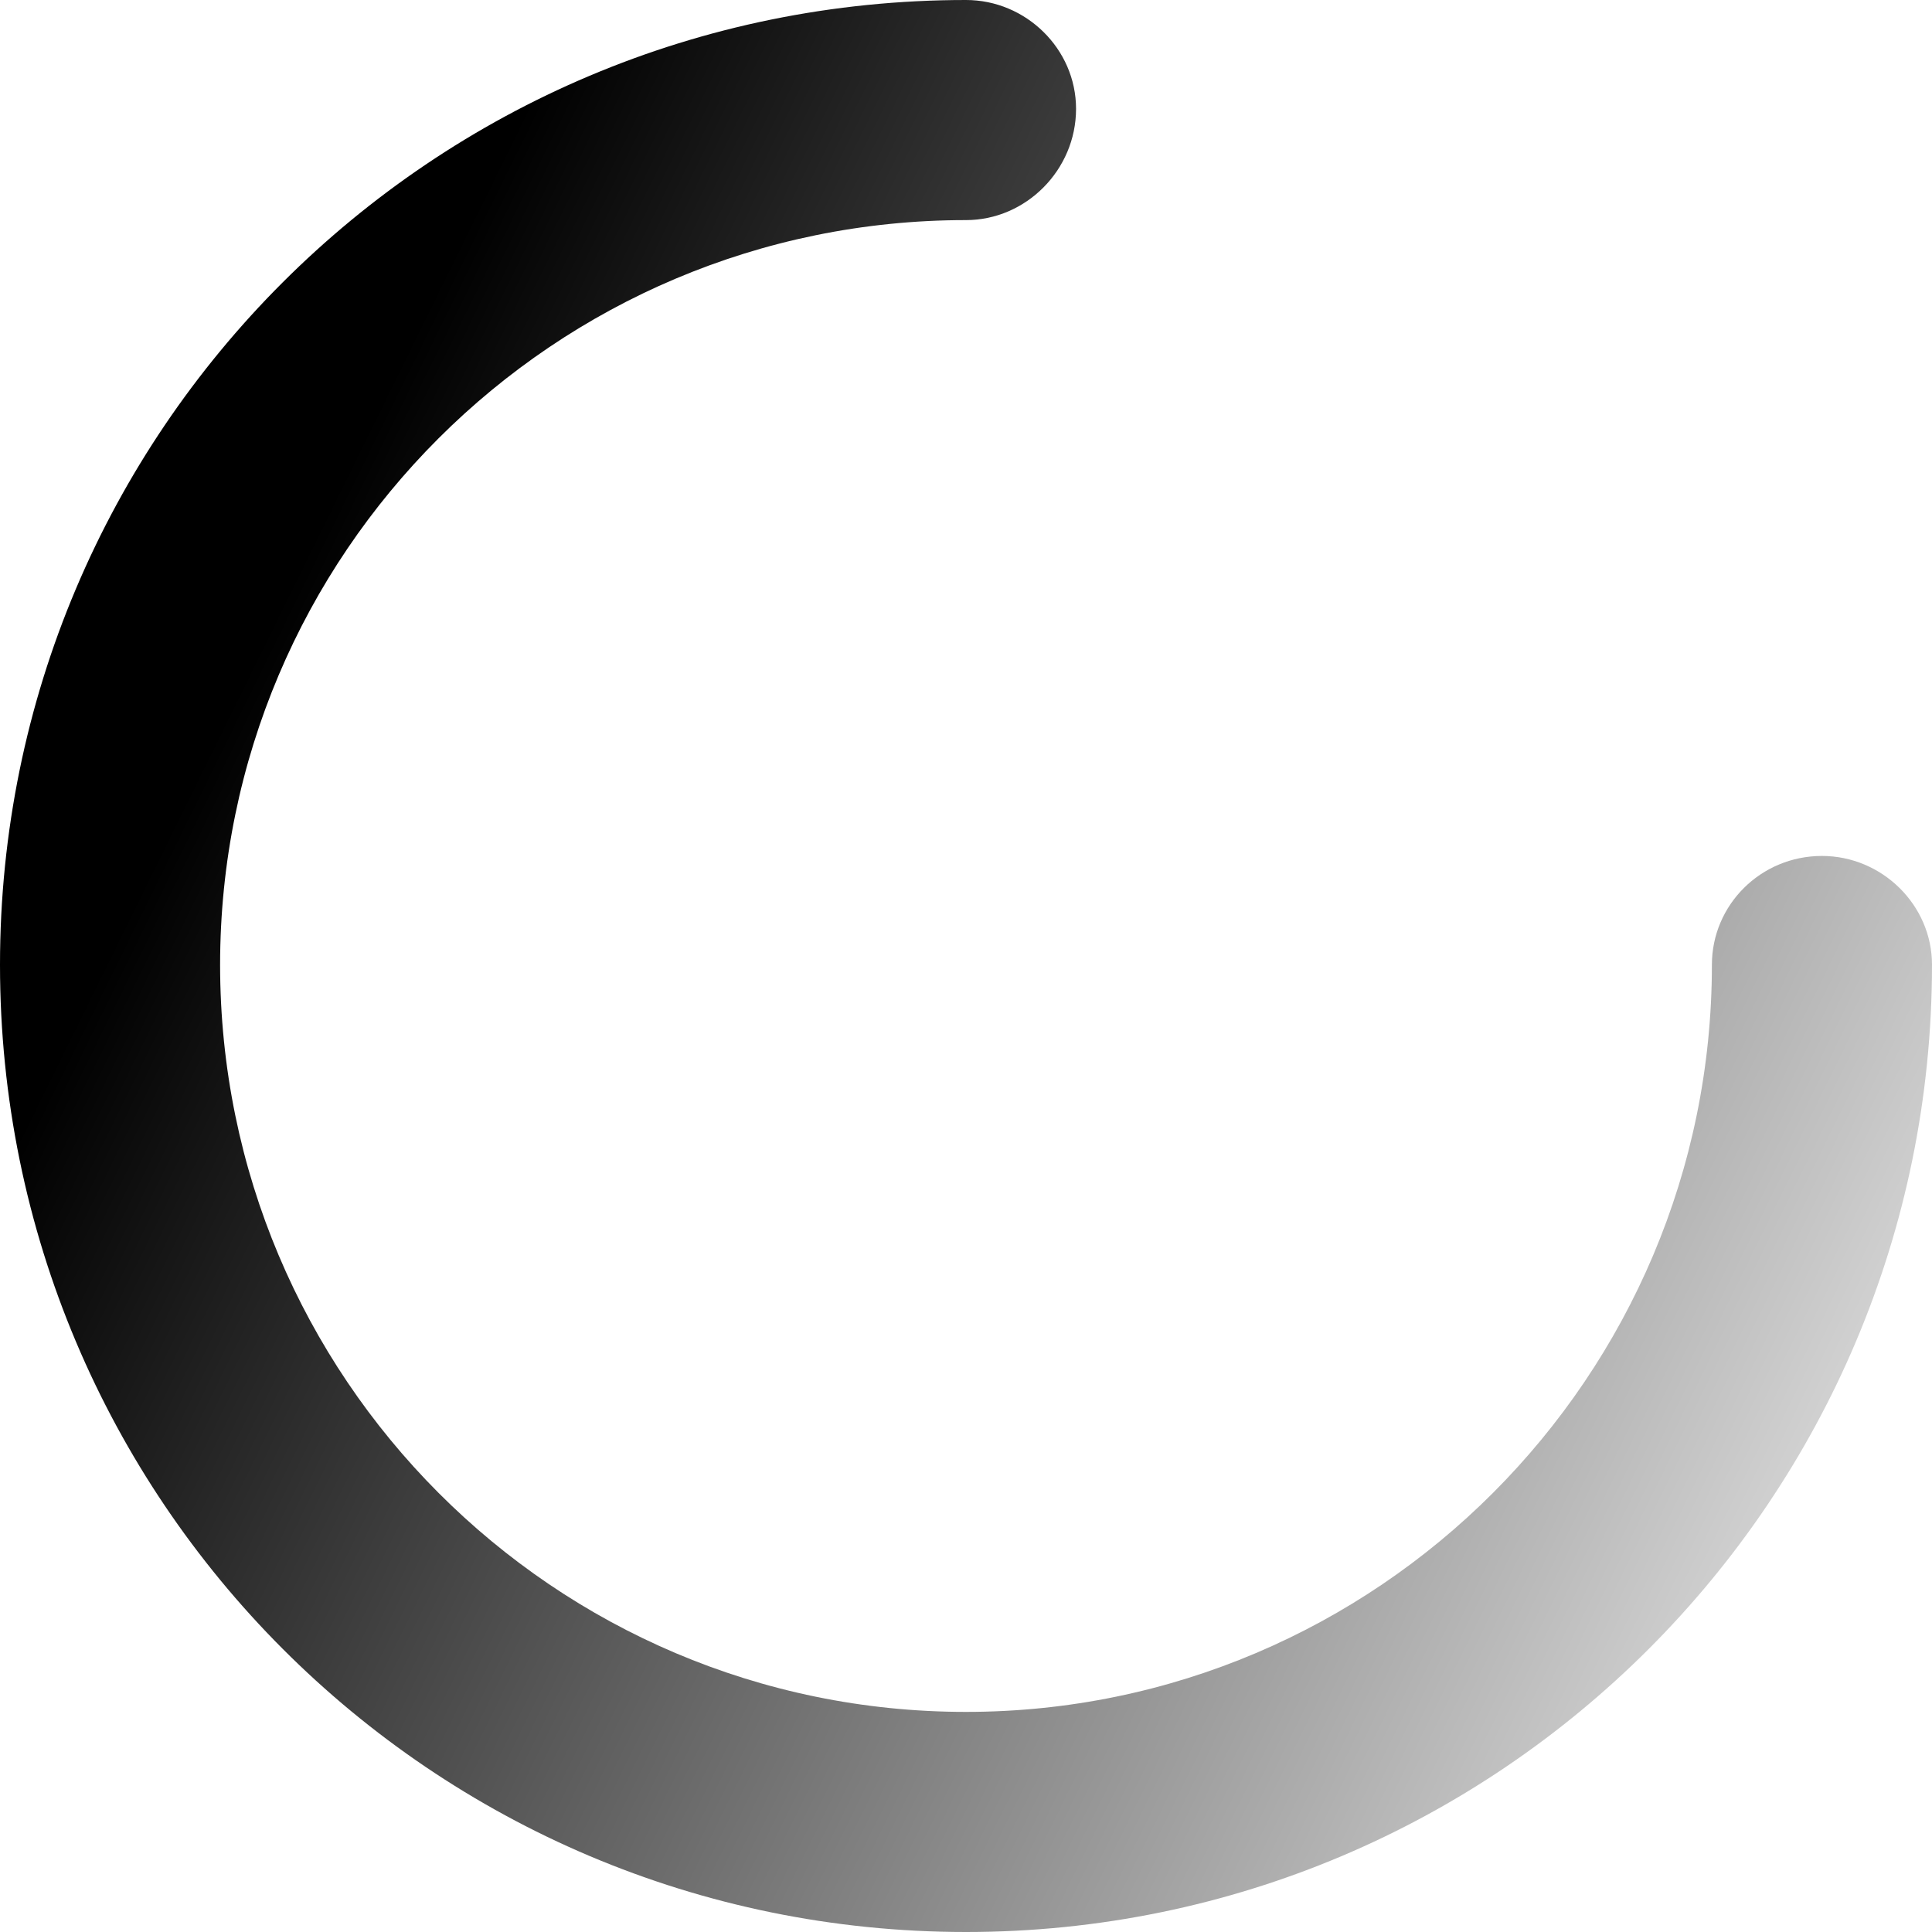
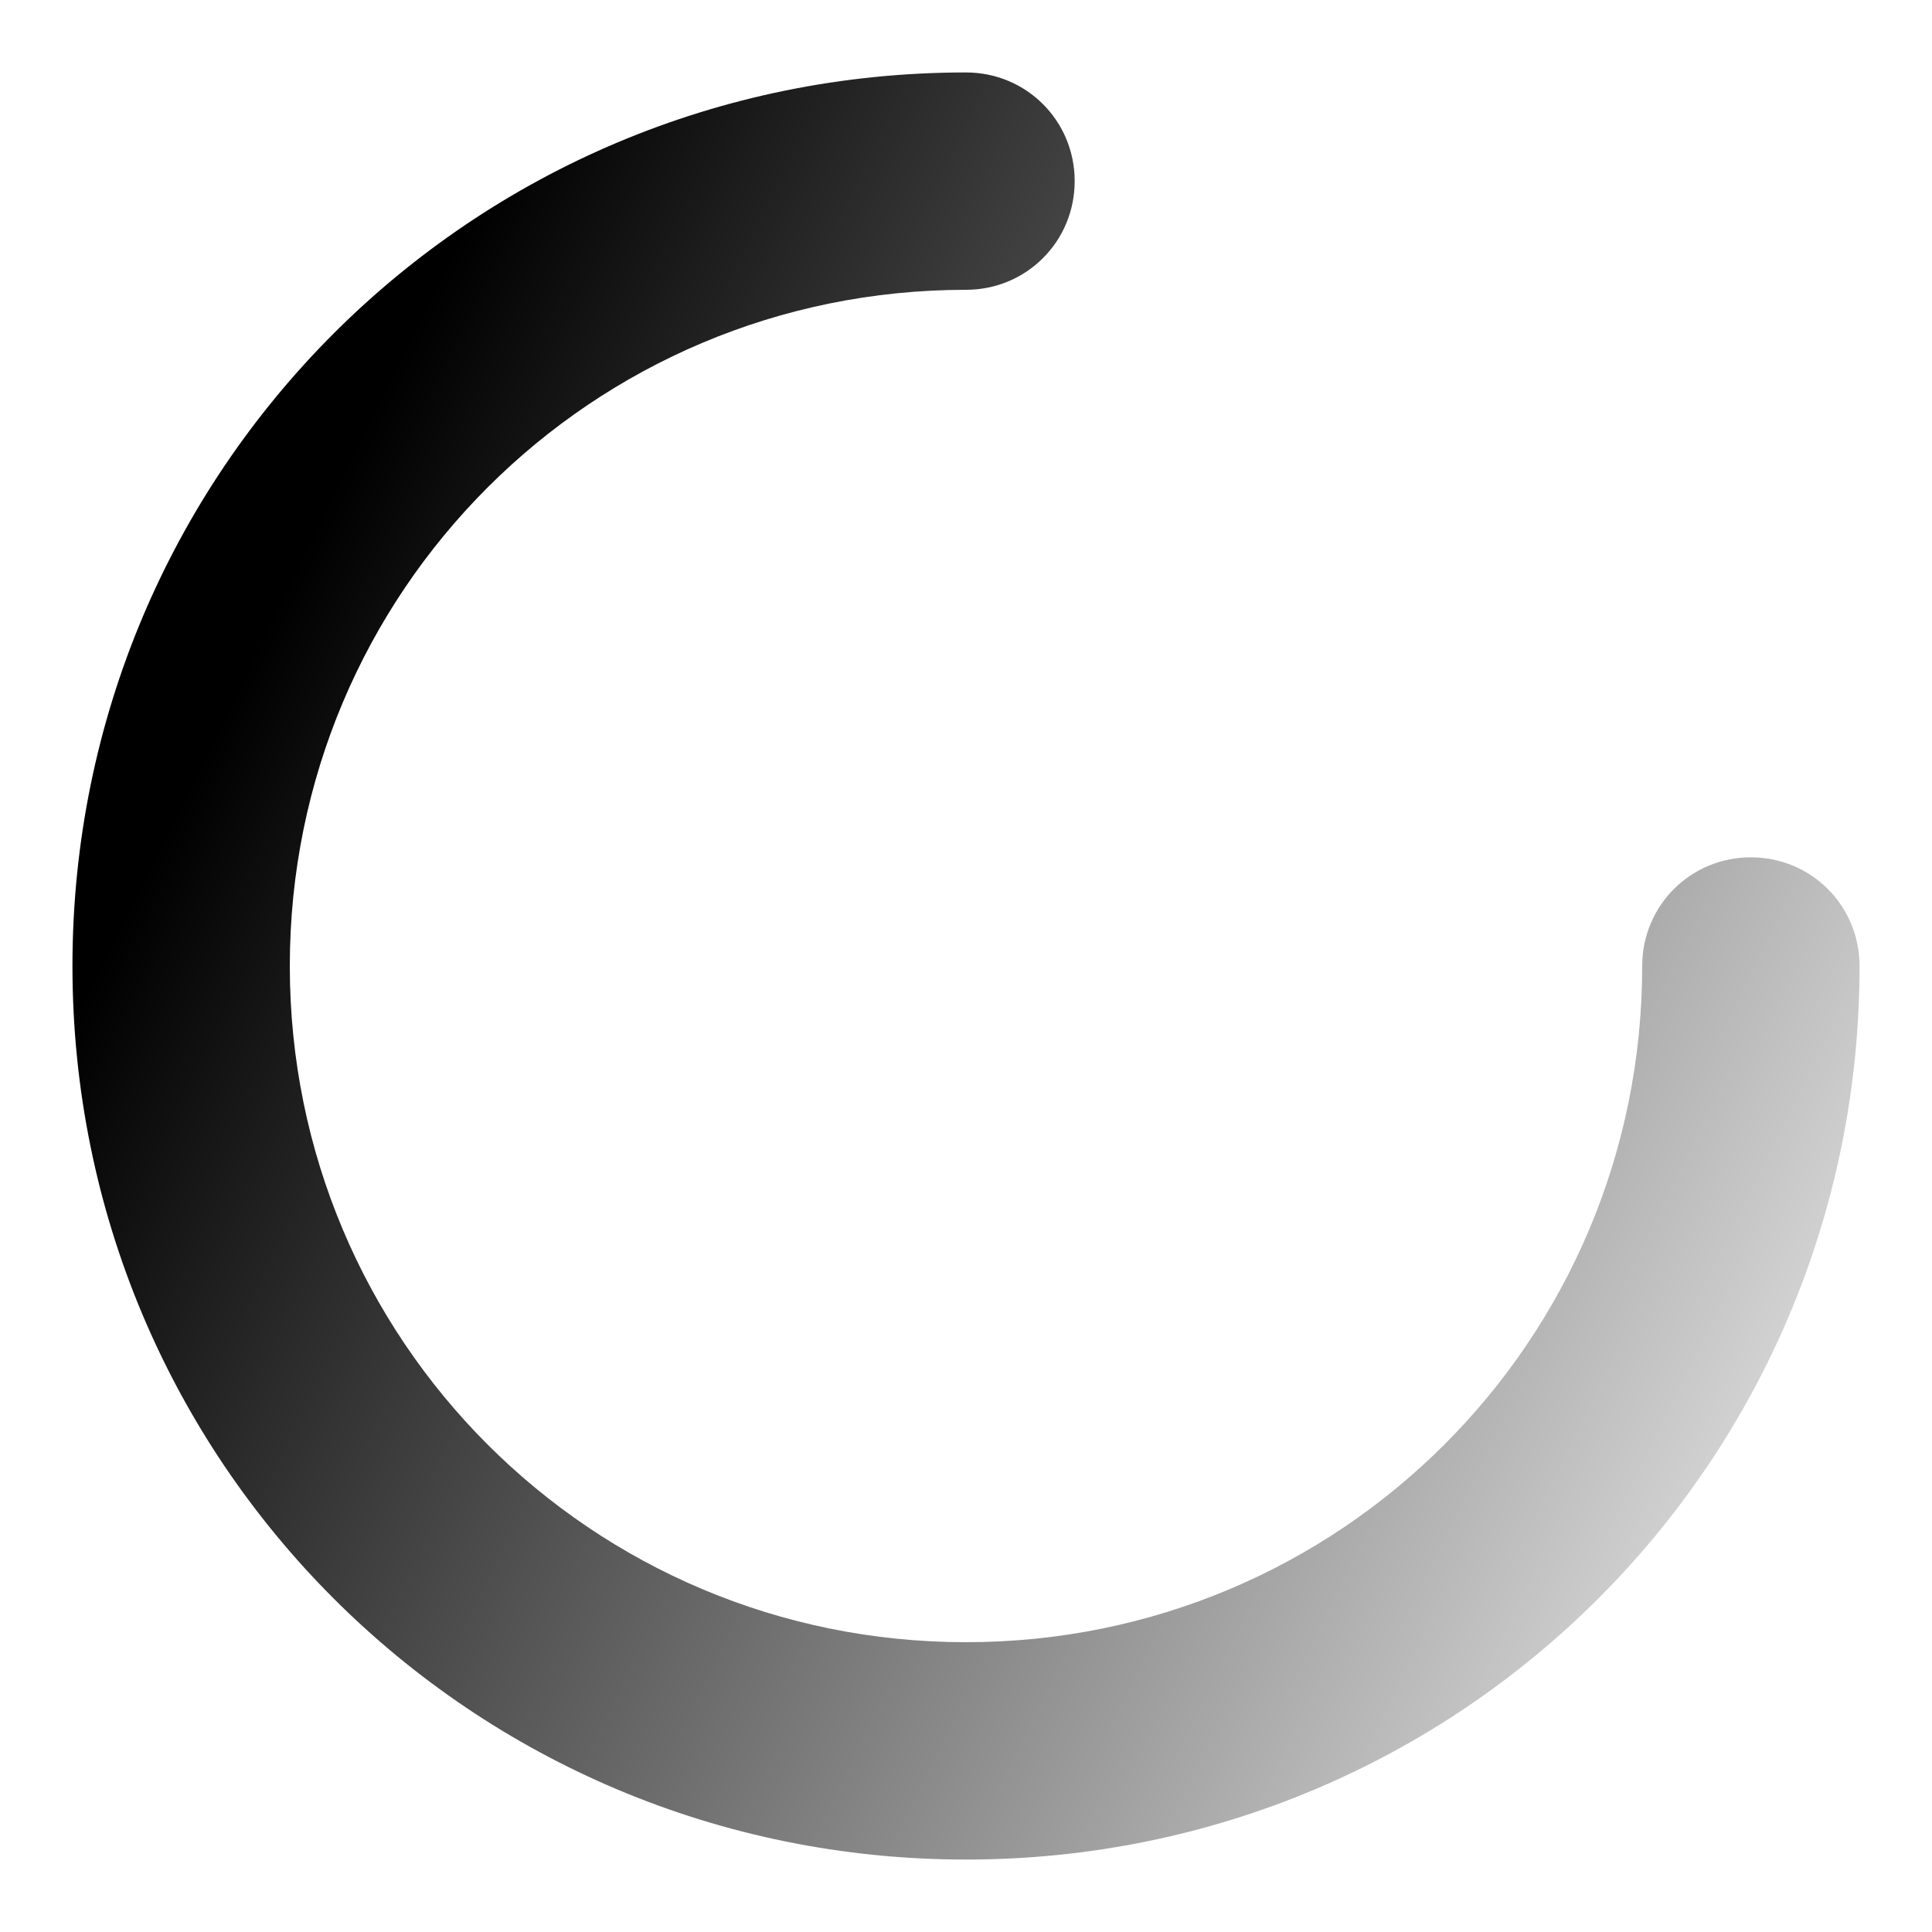
- <svg xmlns="http://www.w3.org/2000/svg" viewBox="0 0 15.8 15.8">
+ <svg xmlns="http://www.w3.org/2000/svg" viewBox="0 0 32 32">
  <defs fill="none">
-     <linearGradient x1="20.263" y1="7.9" x2="4.236" y2="-0" id="paint_linear_68_48917_0" gradientUnits="userSpaceOnUse">
-       <stop offset="0.001" stop-color="#FFFFFF" stop-opacity="0" />
-       <stop offset="0.975" stop-color="#FFFFFF" />
+     <linearGradient id="_未命名的渐变" x1="-1285.88" y1="25.63" x2="-1286.89" y2="25.13" gradientTransform="translate(38096.4 -732.8) scale(29.6)" gradientUnits="userSpaceOnUse">
+       <stop offset="0" stop-color="#191919" stop-opacity="0" />
+       <stop offset="1" stop-color="#191919" />
    </linearGradient>
  </defs>
  <mask fill="none" id="mask68_48917" mask-type="alpha" maskUnits="userSpaceOnUse" x="0" y="0">
-     <path id="Stroke-2" d="M7.9 0C8.39 0 8.8 0.4 8.8 0.89C8.8 1.39 8.39 1.8 7.9 1.8C4.53 1.8 1.8 4.53 1.8 7.89C1.8 11.26 4.53 14 7.9 14C11.26 14 14 11.26 14 7.89C14 7.4 14.4 7 14.9 7C15.39 7 15.8 7.4 15.8 7.89C15.8 12.26 12.26 15.8 7.9 15.8C3.53 15.8 0 12.26 0 7.89C0 3.53 3.53 0 7.9 0Z" fill="url(#paint_linear_68_48917_0)" fill-opacity="1" fill-rule="nonzero">
-       <animateTransform attributeName="transform" attributeType="XML" type="rotate" from="0 7.9 7.9" to="360 7.9 7.9" dur="1s" repeatCount="indefinite" />
+     <path id="Stroke-2" fill="url(#_未命名的渐变)" d="m16,1.2c1,0,1.8.8,1.8,1.8s-.8,1.8-1.8,1.8c-6.2,0-11.2,5-11.2,11.2s5,11.2,11.2,11.2,11.2-5,11.2-11.2c0-1,.8-1.8,1.8-1.8s1.8.8,1.8,1.8c0,8.2-6.6,14.8-14.8,14.8S1.2,24.2,1.2,16,7.8,1.2,16,1.2Z">
+       <animateTransform attributeName="transform" attributeType="XML" type="rotate" from="0 16 16" to="360 16 16" dur="1s" repeatCount="indefinite" />
    </path>
  </mask>
  <g mask="url(#mask68_48917)">
-     <path id="Fill-1" d="M-0.1 15.89L15.9 15.89L15.9 -0.11L-0.1 -0.11L-0.1 15.89Z" fill-opacity="1" fill-rule="evenodd" />
+     <path id="Fill-1" d="M-0.1 32L32 32L32 -0.11L-0.1 -0.11L-0.1 32Z" fill-opacity="1" fill-rule="evenodd" />
  </g>
</svg>
